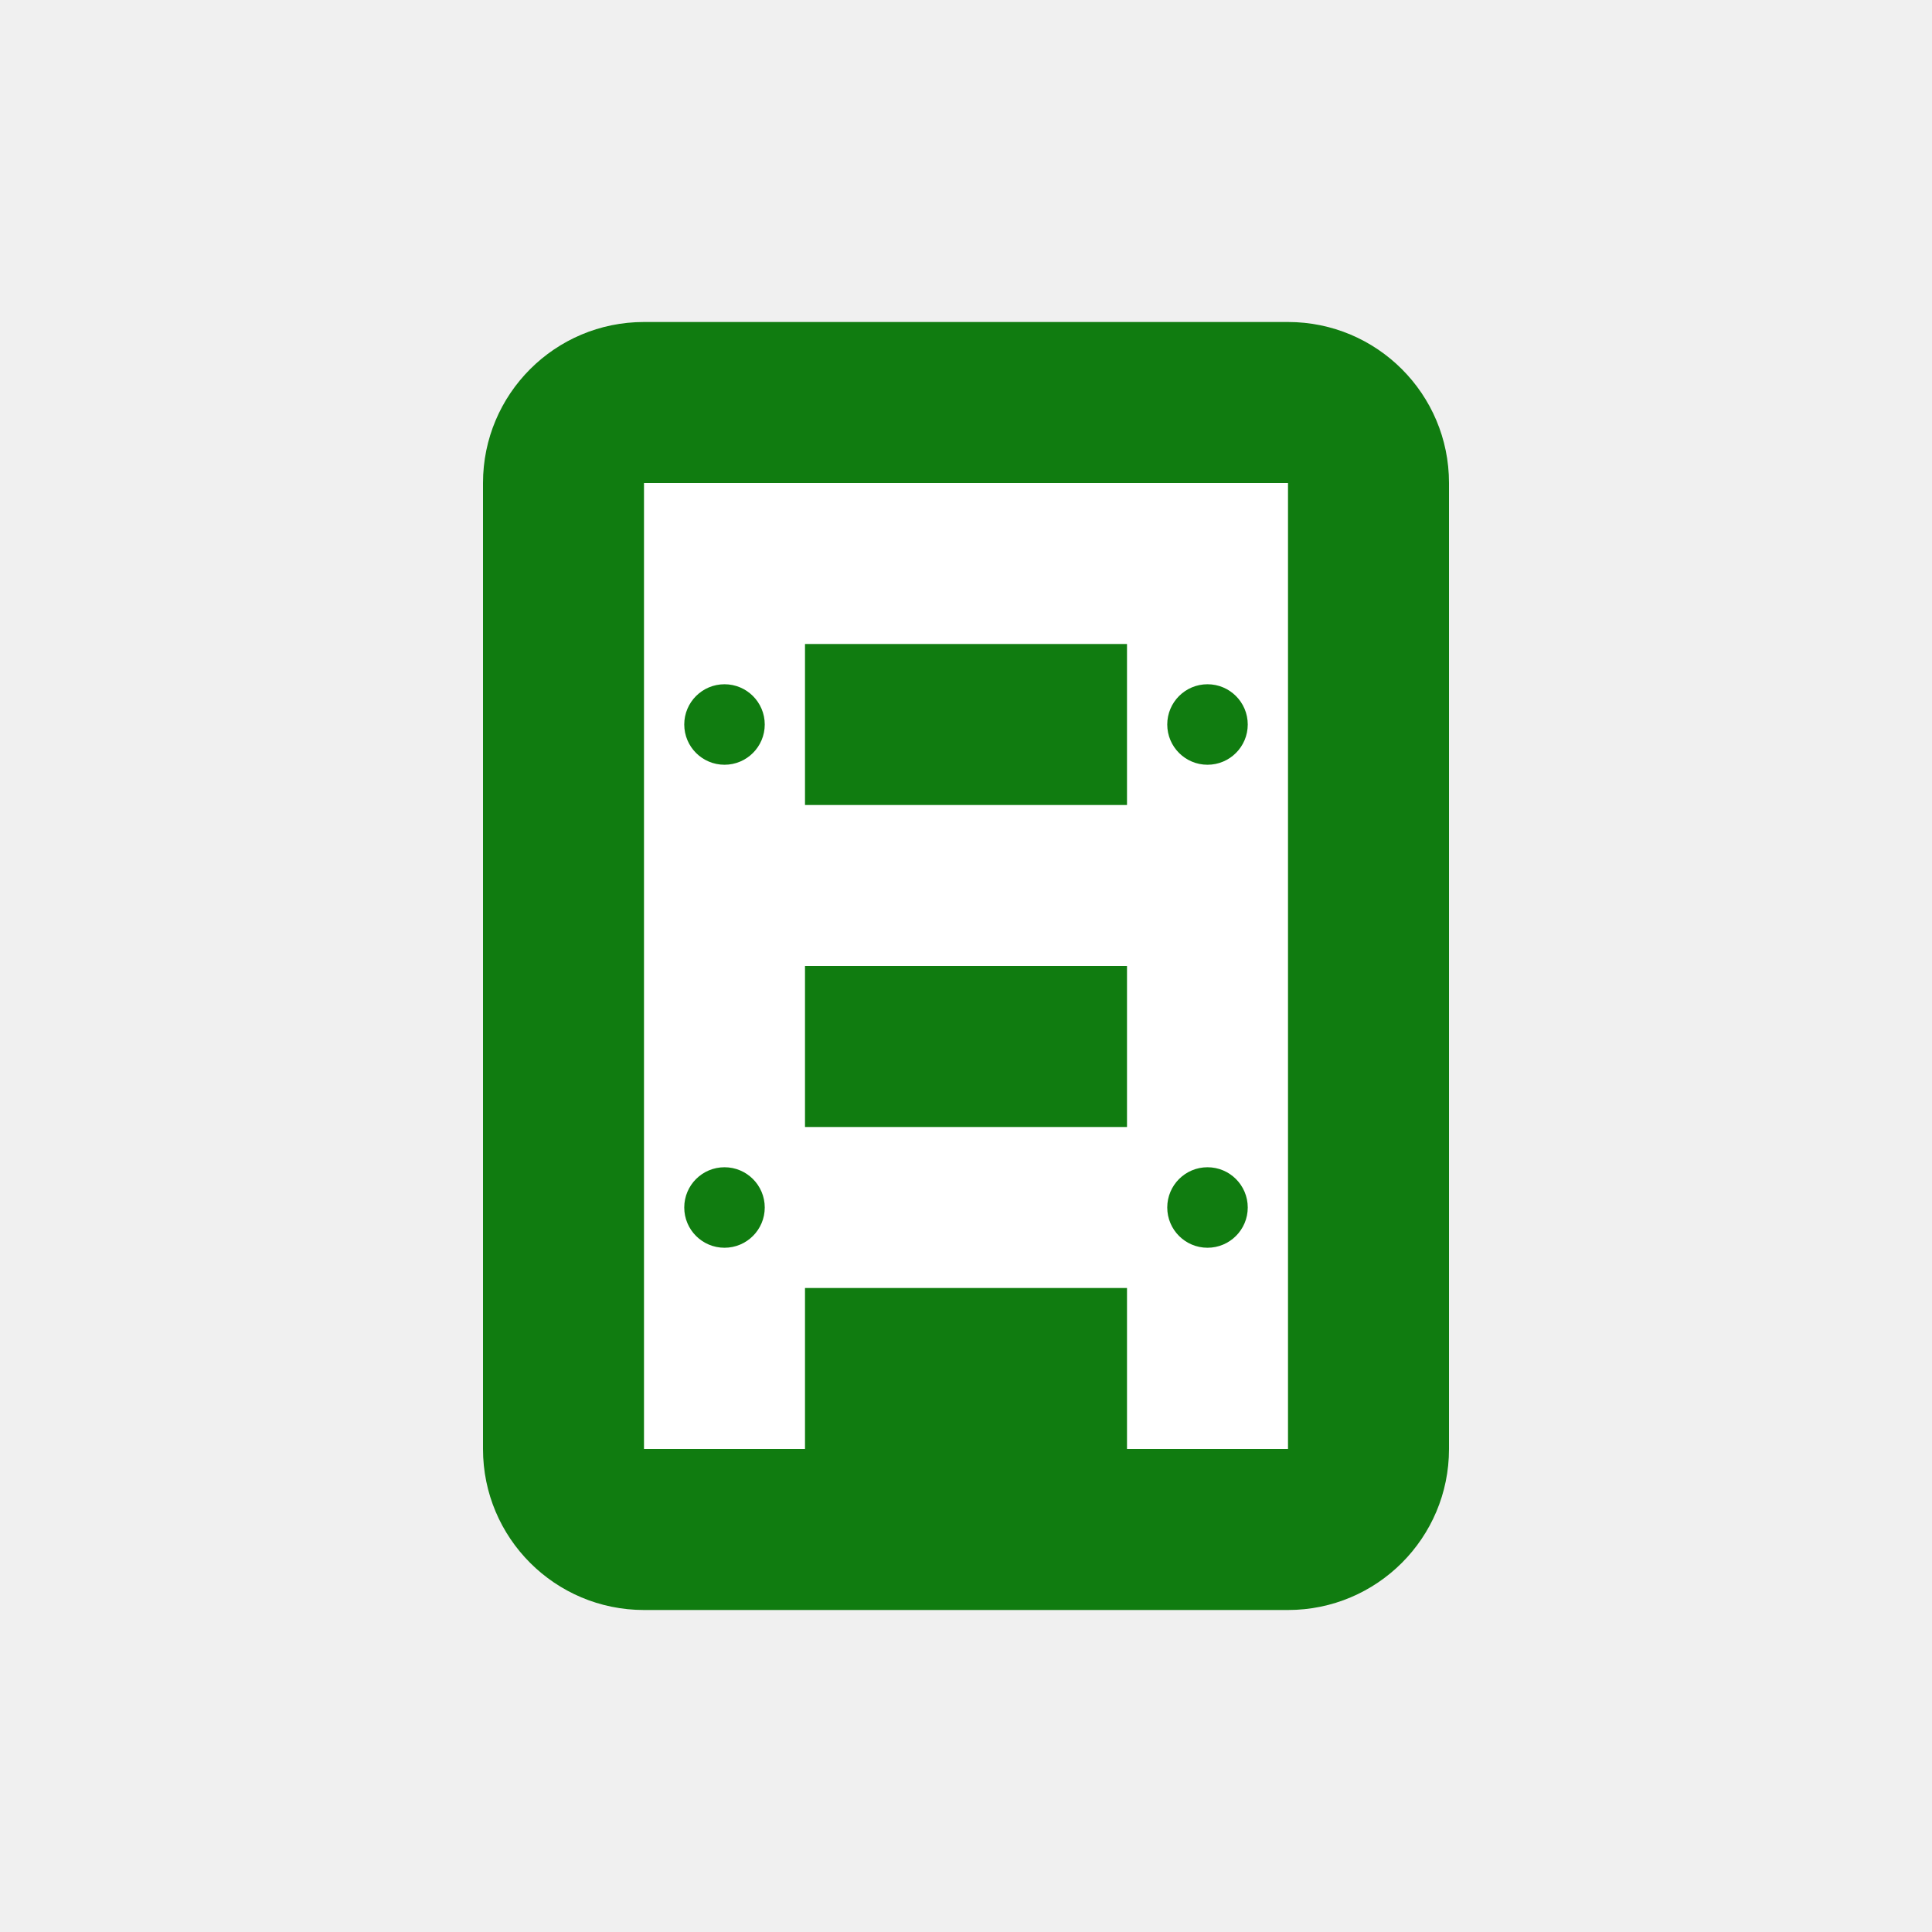
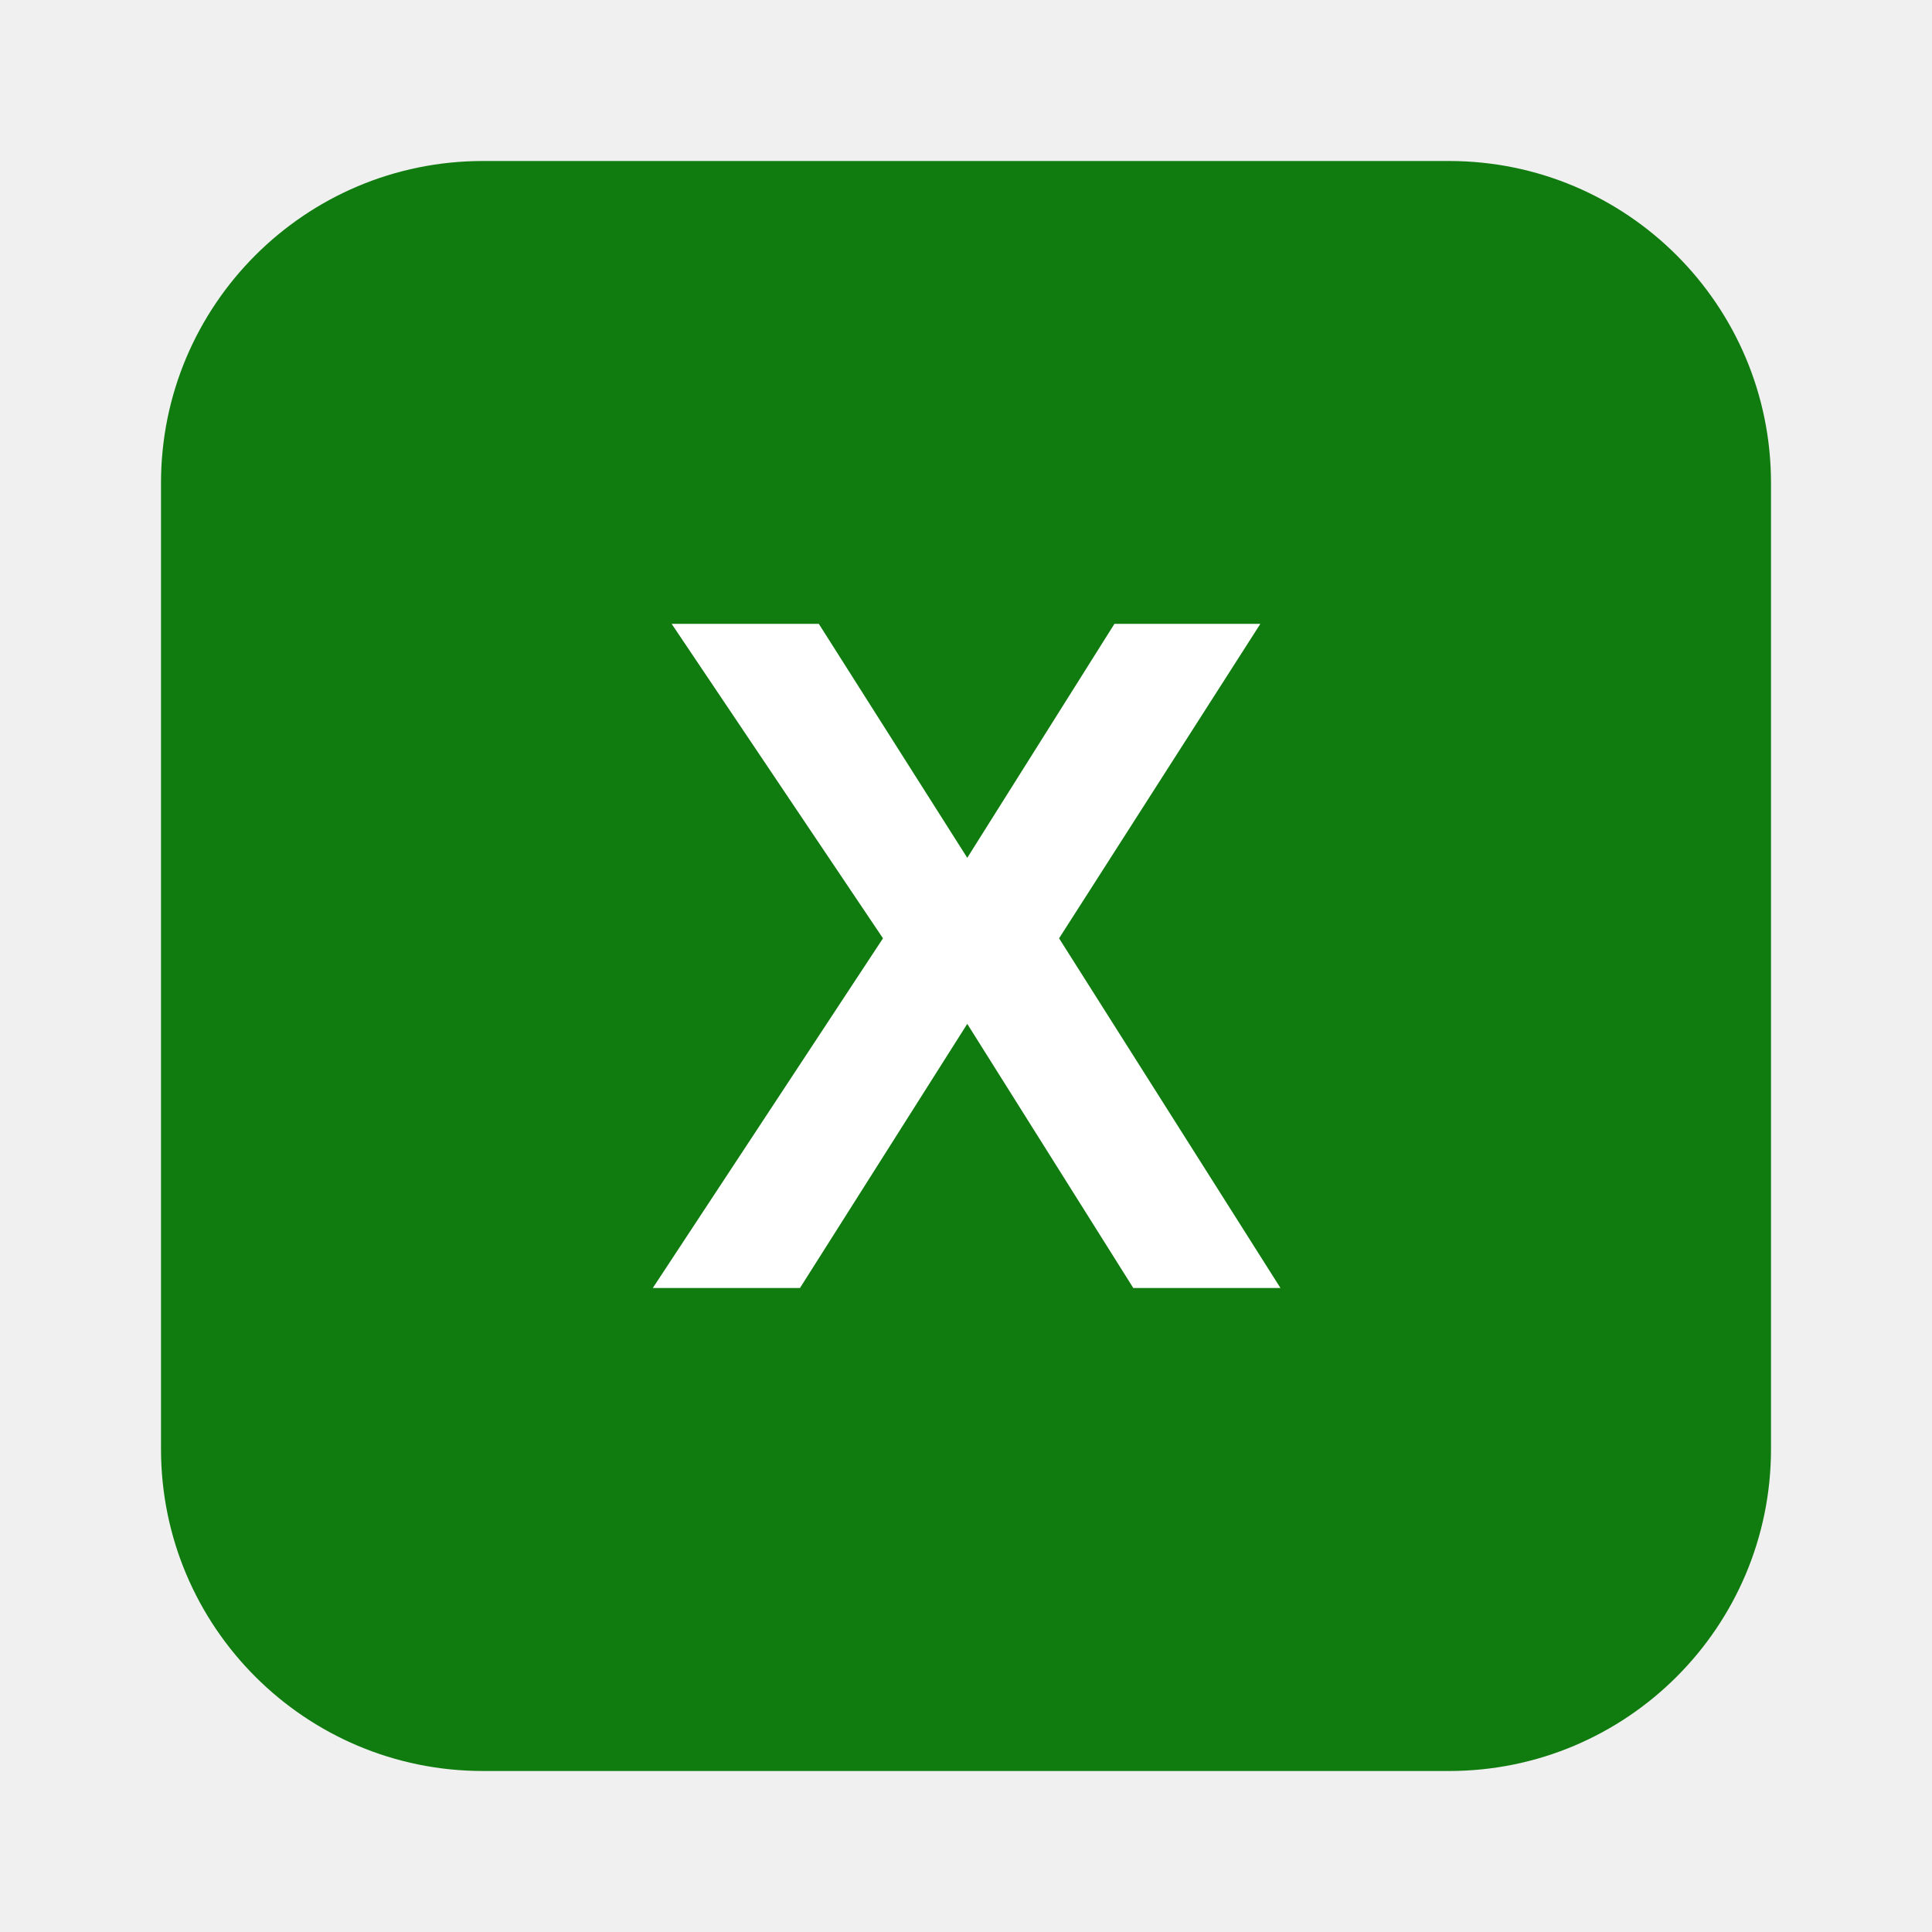
<svg xmlns="http://www.w3.org/2000/svg" width="24" height="24" viewBox="0 0 24 24" fill="none">
-   <path d="M6 6C6 4.895 6.895 4 8 4H16C17.105 4 18 4.895 18 6V18C18 19.105 17.105 20 16 20H8C6.895 20 6 19.105 6 18V6Z" fill="#107C10" />
-   <path d="M8 6H16V18H8V6Z" fill="white" />
-   <path d="M10 8H14V10H10V8Z" fill="#107C10" />
-   <path d="M10 12H14V14H10V12Z" fill="#107C10" />
-   <path d="M10 16H14V18H10V16Z" fill="#107C10" />
-   <circle cx="9" cy="9" r="0.5" fill="#107C10" />
-   <circle cx="15" cy="9" r="0.5" fill="#107C10" />
-   <circle cx="9" cy="15" r="0.5" fill="#107C10" />
-   <circle cx="15" cy="15" r="0.5" fill="#107C10" />
+   <rect x="2" y="2" width="20" height="20" rx="4" fill="#107C10" />
+   <text x="12" y="16" text-anchor="middle" fill="white" font-family="Arial, sans-serif" font-size="12" font-weight="bold">X</text>
</svg>
